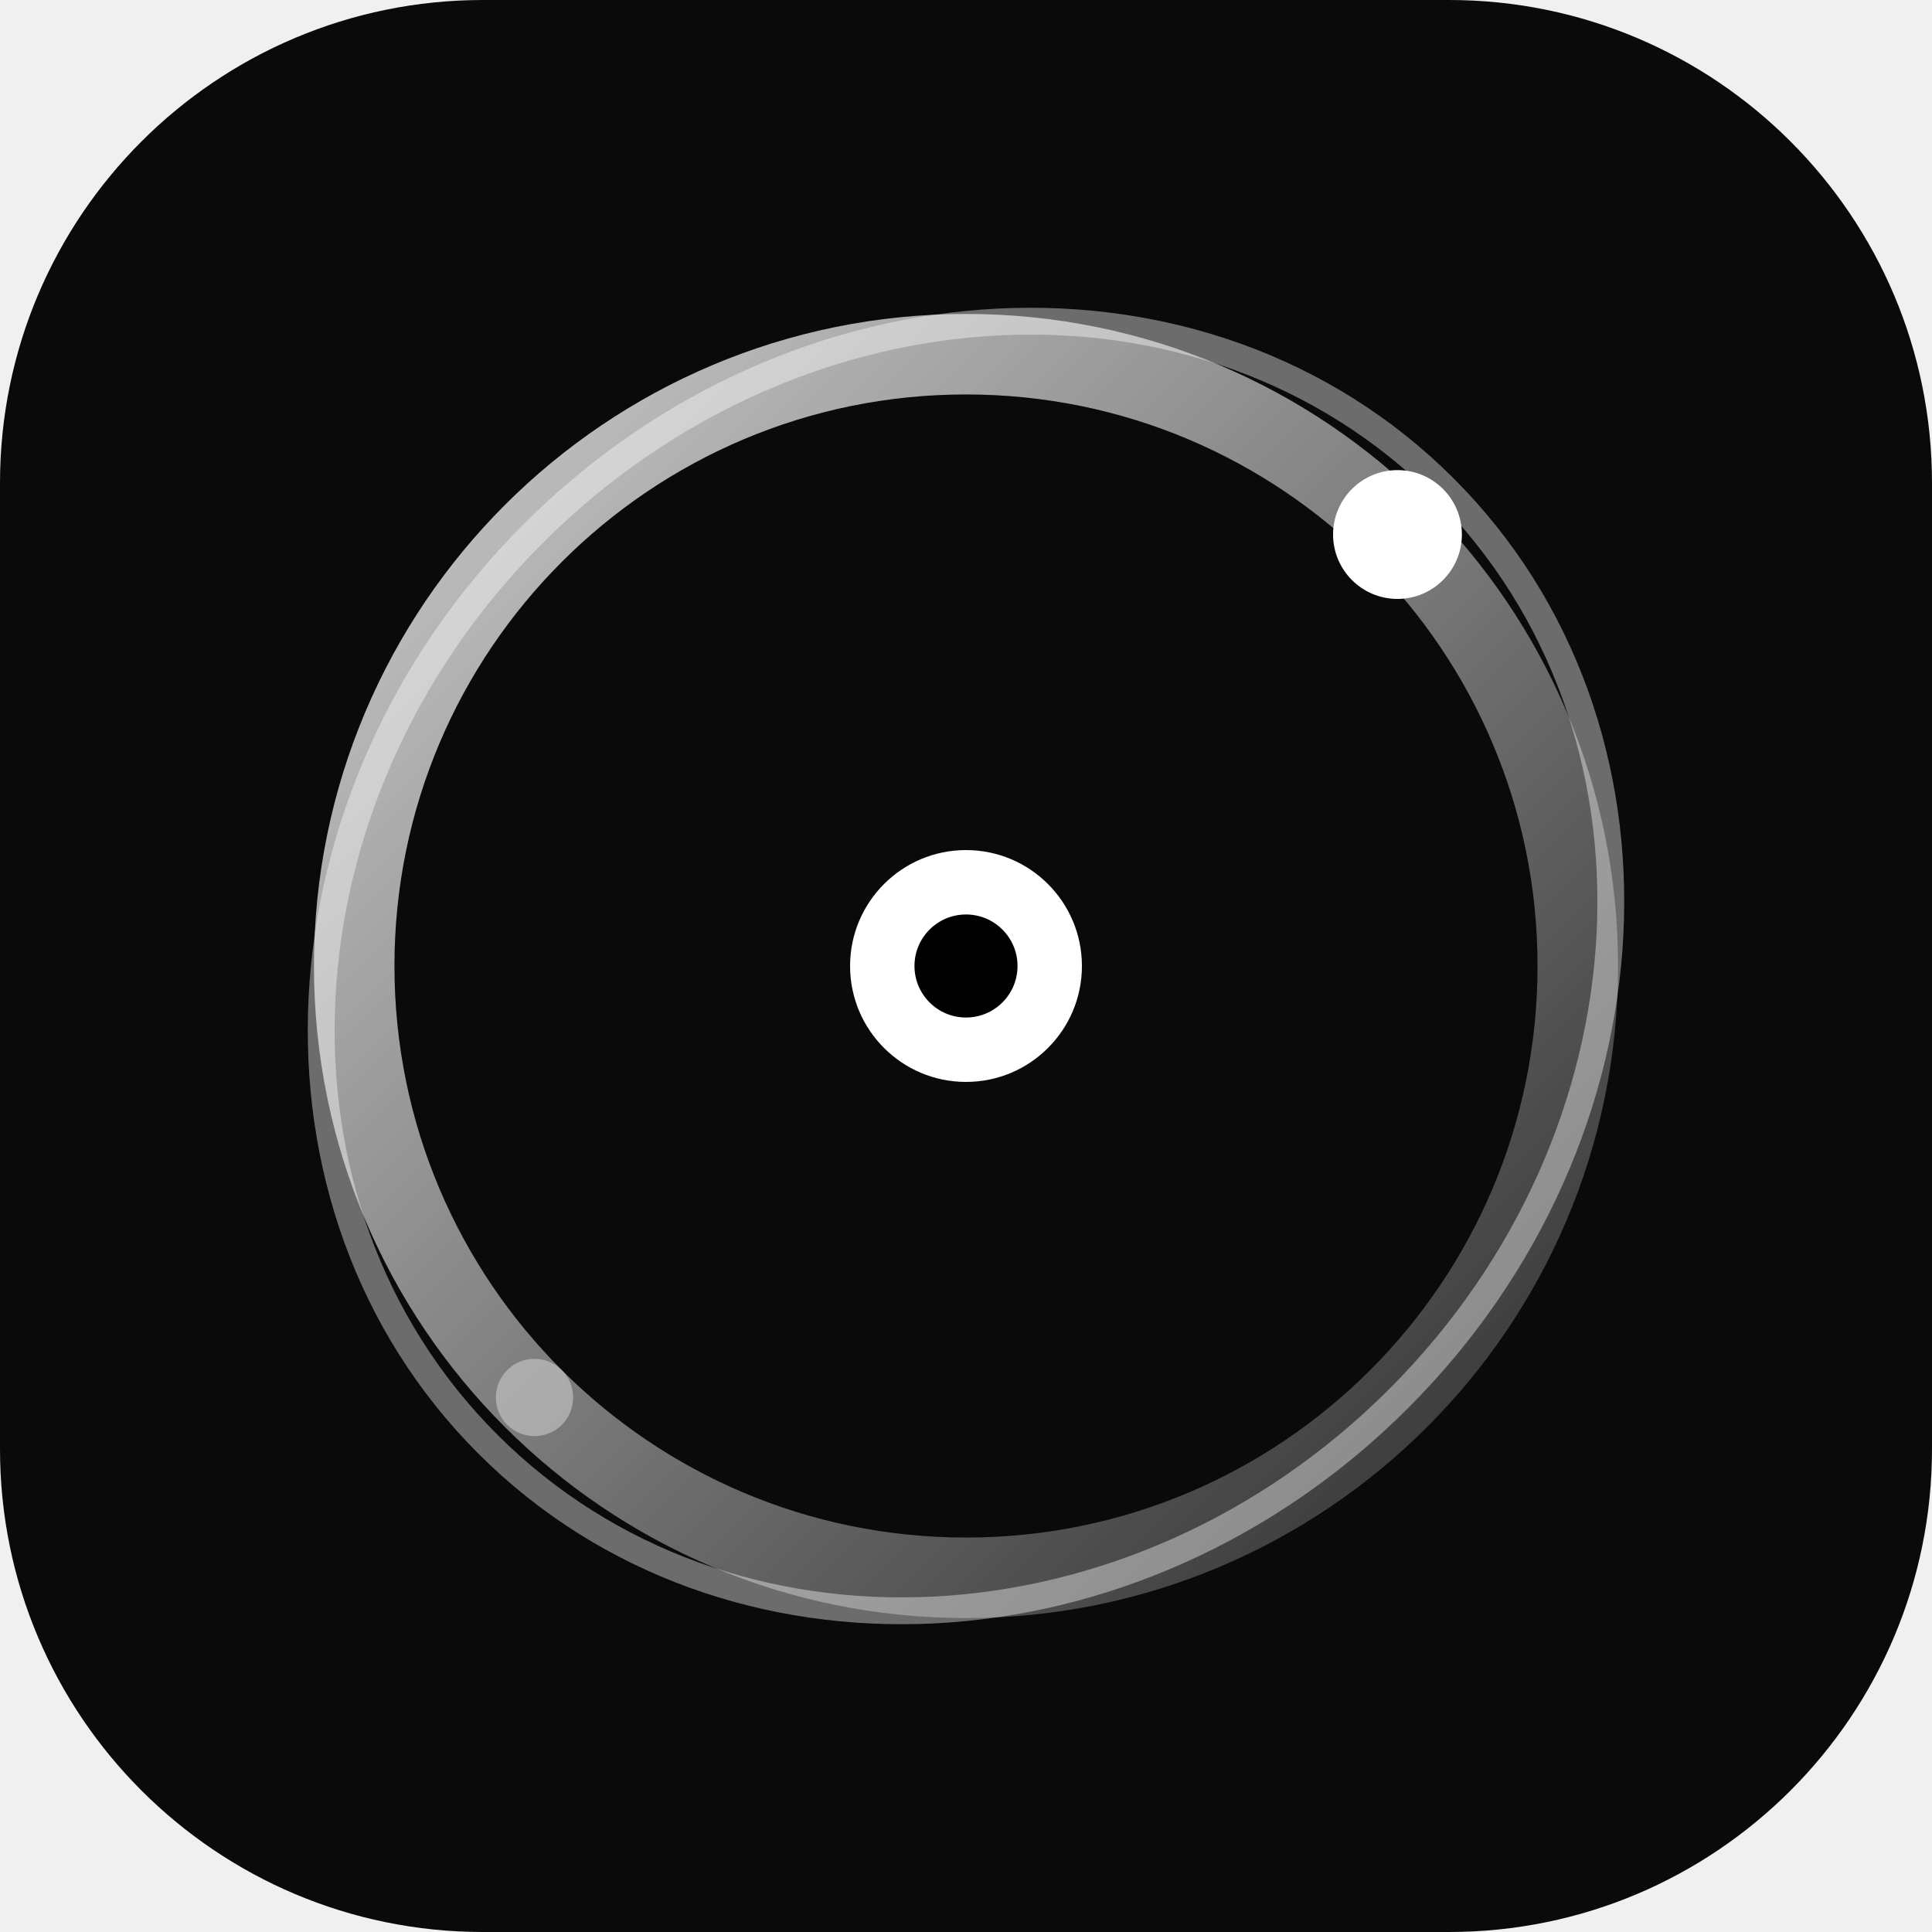
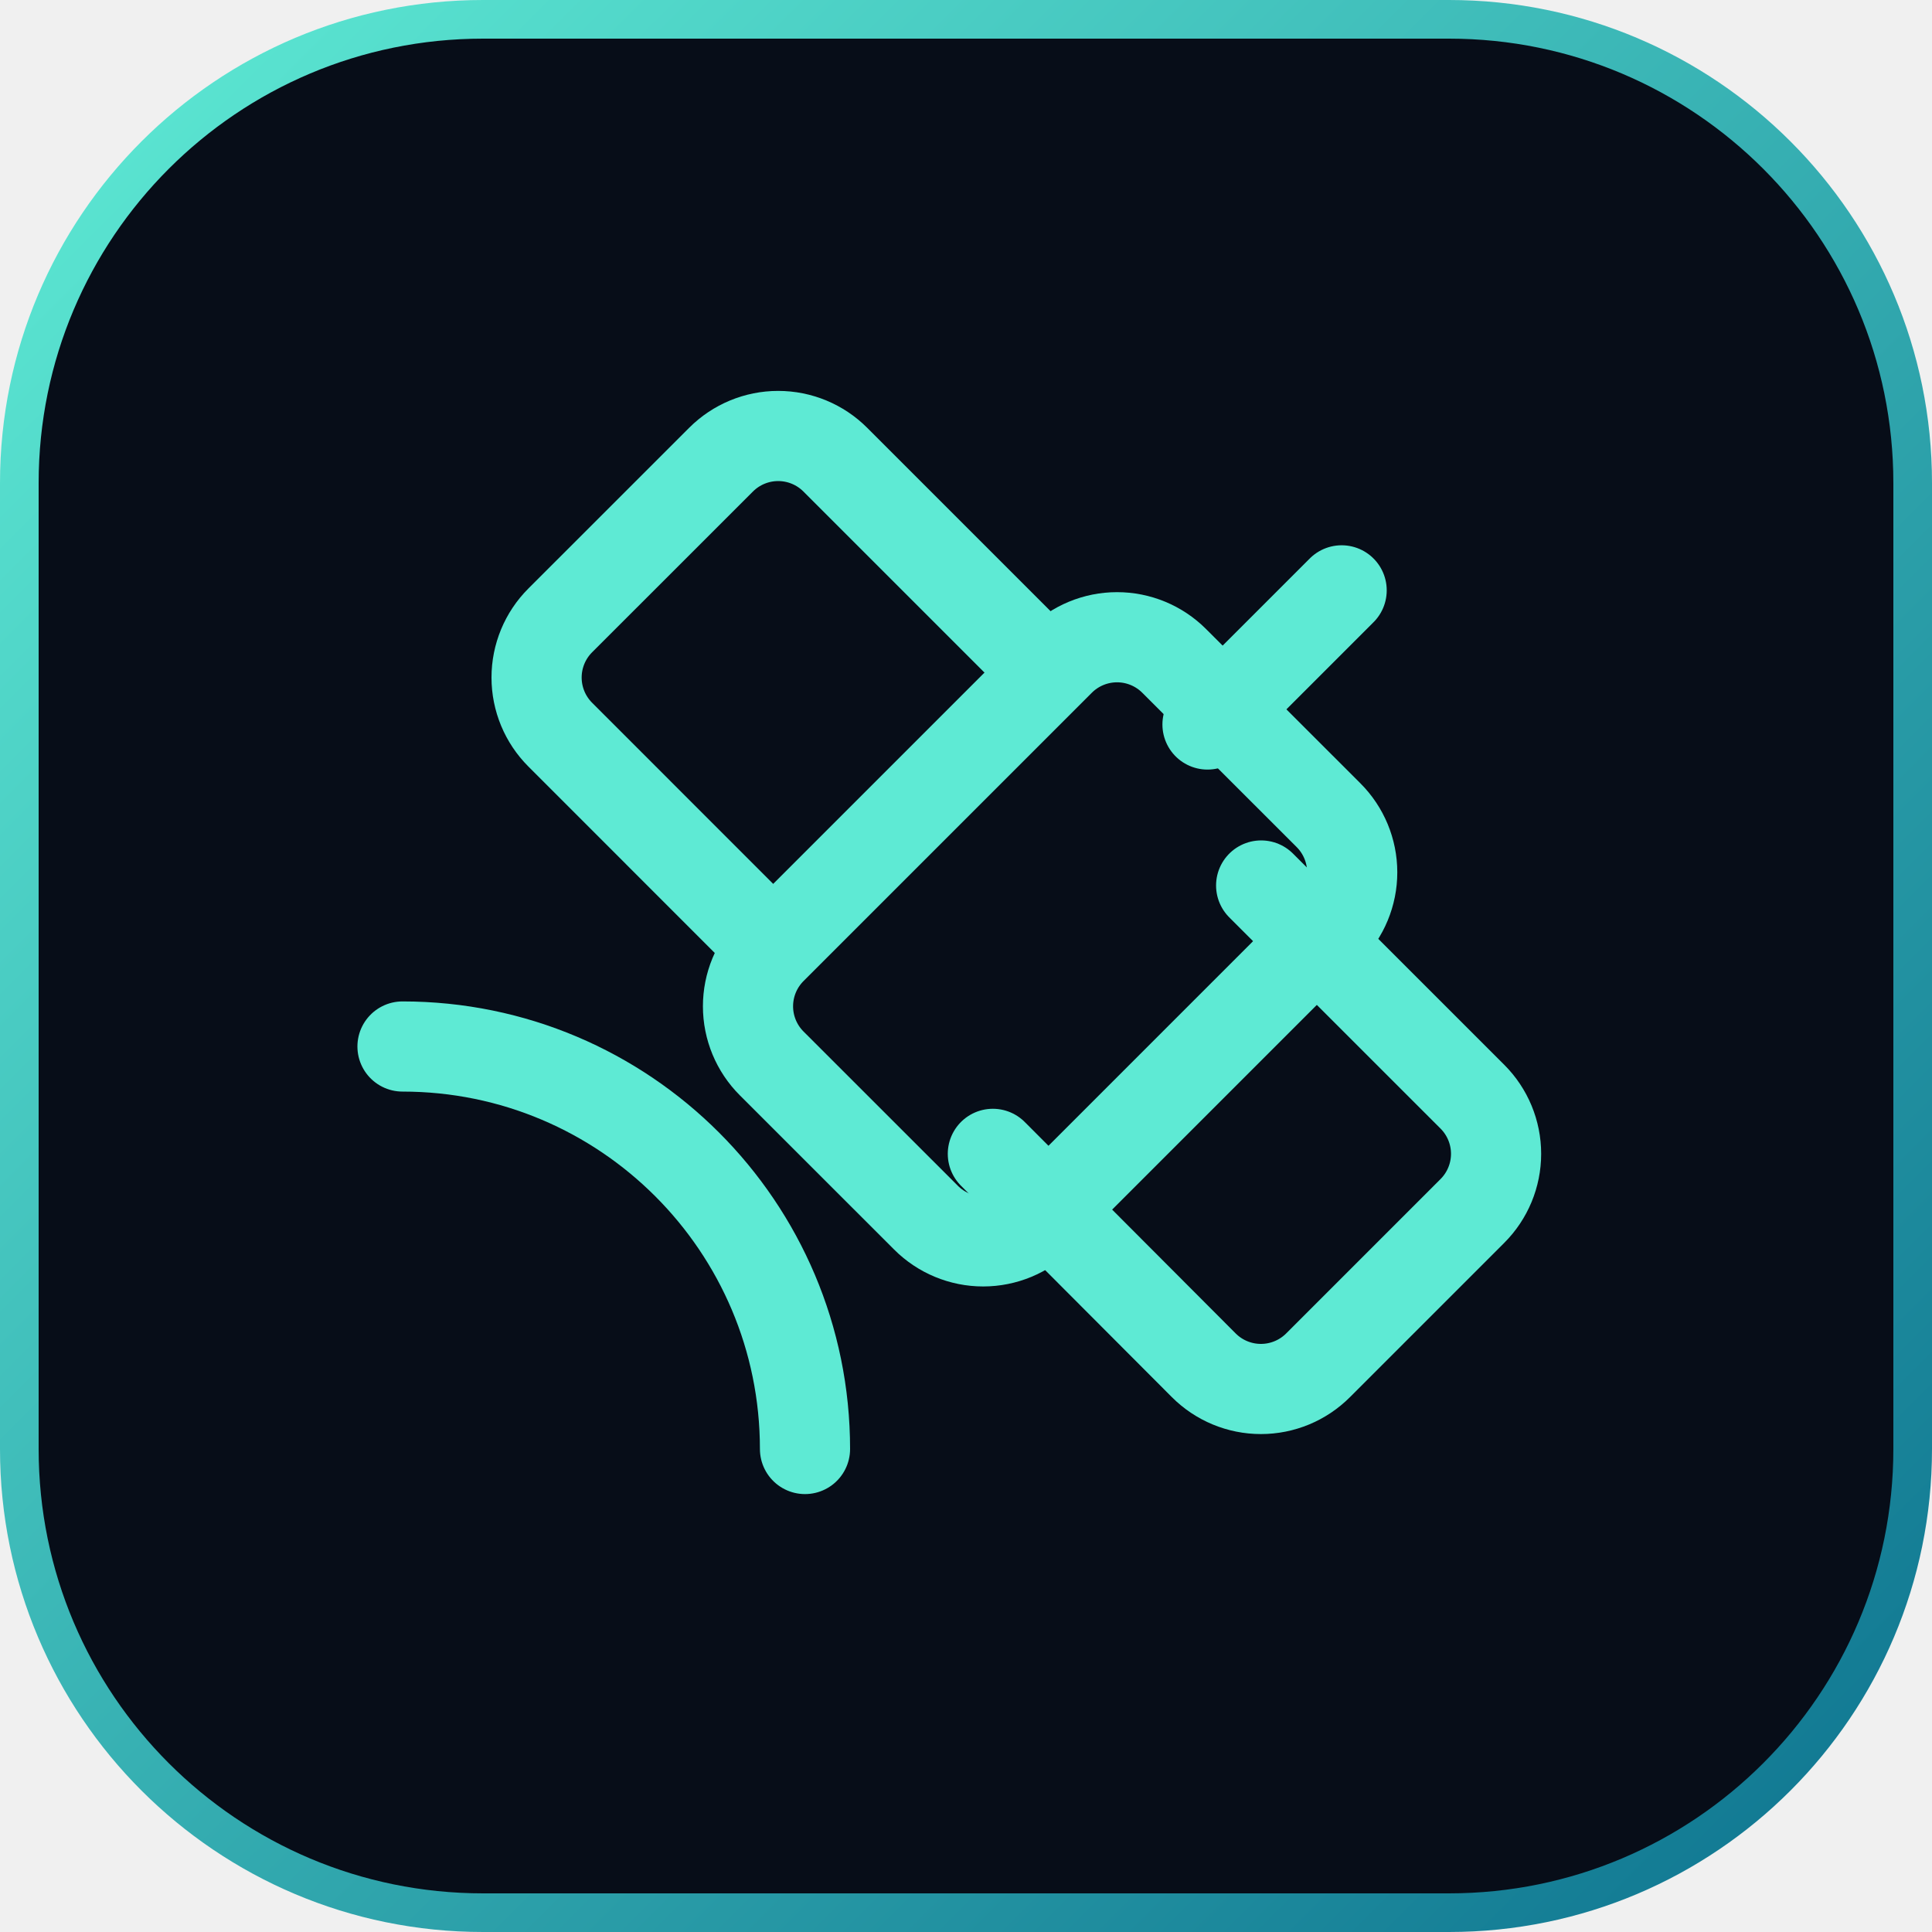
- <svg xmlns="http://www.w3.org/2000/svg" width="144" height="144" viewBox="0 0 144 144" fill="none">
-   <path d="M108 0H36C16.118 0 0 16.118 0 36V108C0 127.882 16.118 144 36 144H108C127.882 144 144 127.882 144 108V36C144 16.118 127.882 0 108 0Z" fill="#0A0A0A" />
-   <path opacity="0.8" d="M72 117.6C97.184 117.6 117.6 97.184 117.6 72C117.6 46.816 97.184 26.4 72 26.4C46.816 26.4 26.4 46.816 26.4 72C26.4 97.184 46.816 117.6 72 117.6Z" stroke="url(#paint0_linear_3_62)" stroke-width="6" />
-   <path opacity="0.4" d="M36.362 107.638C54.17 125.446 84.562 123.926 104.244 104.244C123.926 84.562 125.446 54.17 107.638 36.362C89.83 18.554 59.438 20.073 39.756 39.756C20.073 59.438 18.554 89.83 36.362 107.638Z" stroke="white" stroke-width="2" />
-   <path d="M104.16 44.64C106.811 44.64 108.96 42.491 108.96 39.84C108.96 37.189 106.811 35.04 104.16 35.04C101.509 35.04 99.36 37.189 99.36 39.84C99.36 42.491 101.509 44.64 104.16 44.64Z" fill="white" />
-   <path opacity="0.6" d="M39.84 107.04C41.431 107.04 42.72 105.751 42.72 104.16C42.72 102.569 41.431 101.28 39.84 101.28C38.249 101.28 36.96 102.569 36.96 104.16C36.96 105.751 38.249 107.04 39.84 107.04Z" fill="#CCCCCC" />
-   <path d="M72 80.64C76.772 80.64 80.64 76.772 80.64 72C80.64 67.228 76.772 63.36 72 63.36C67.228 63.36 63.36 67.228 63.36 72C63.36 76.772 67.228 80.64 72 80.64Z" fill="white" />
-   <path d="M72 75.84C74.121 75.84 75.84 74.121 75.84 72C75.84 69.879 74.121 68.16 72 68.16C69.879 68.16 68.16 69.879 68.16 72C68.16 74.121 69.879 75.84 72 75.84Z" fill="black" />
+ <svg xmlns="http://www.w3.org/2000/svg" viewBox="0 0 300 300" fill="none">
  <defs>
-     <linearGradient id="paint0_linear_3_62" x1="26.4" y1="26.4" x2="117.6" y2="117.6" gradientUnits="userSpaceOnUse">
-       <stop stop-color="white" />
-       <stop offset="1" stop-color="#333333" />
+     <linearGradient id="edge" x1="0%" y1="0%" x2="100%" y2="100%">
+       <stop offset="0%" stop-color="#5eead4" />
+       <stop offset="100%" stop-color="#0e7490" />
    </linearGradient>
  </defs>
+   <rect x="3" y="3" width="294" height="294" rx="72" fill="#070d18" stroke="url(#edge)" stroke-width="6" />
+   <path d="M162.5 104.17L129.71 71.38A12.54 12.54 0 0 0 111.96 71.38L87 96.33A12.54 12.54 0 0 0 87 114.08L119.79 146.88" stroke="#5eead4" stroke-width="14" stroke-linecap="round" stroke-linejoin="round" />
+   <path d="M187.5 112.5L208.33 91.67" stroke="#5eead4" stroke-width="14" stroke-linecap="round" />
+   <path d="M195.83 137.5L228.63 170.29A12.54 12.54 0 0 1 228.63 188.04L204.67 212A12.54 12.54 0 0 1 186.92 212L154.17 179.17" stroke="#5eead4" stroke-width="14" stroke-linecap="round" stroke-linejoin="round" />
+   <path d="M125 225A62.5 62.5 0 0 0 62.5 162.5" stroke="#5eead4" stroke-width="14" stroke-linecap="round" />
+   <path d="M119.83 147.38A12.54 12.54 0 0 0 119.83 165.13L143.79 189.08A12.54 12.54 0 0 0 161.54 189.08L206.29 144.33A12.54 12.54 0 0 0 206.29 126.58L182.33 102.63A12.54 12.54 0 0 0 164.58 102.63Z" stroke="#5eead4" stroke-width="14" stroke-linecap="round" stroke-linejoin="round" />
</svg>
